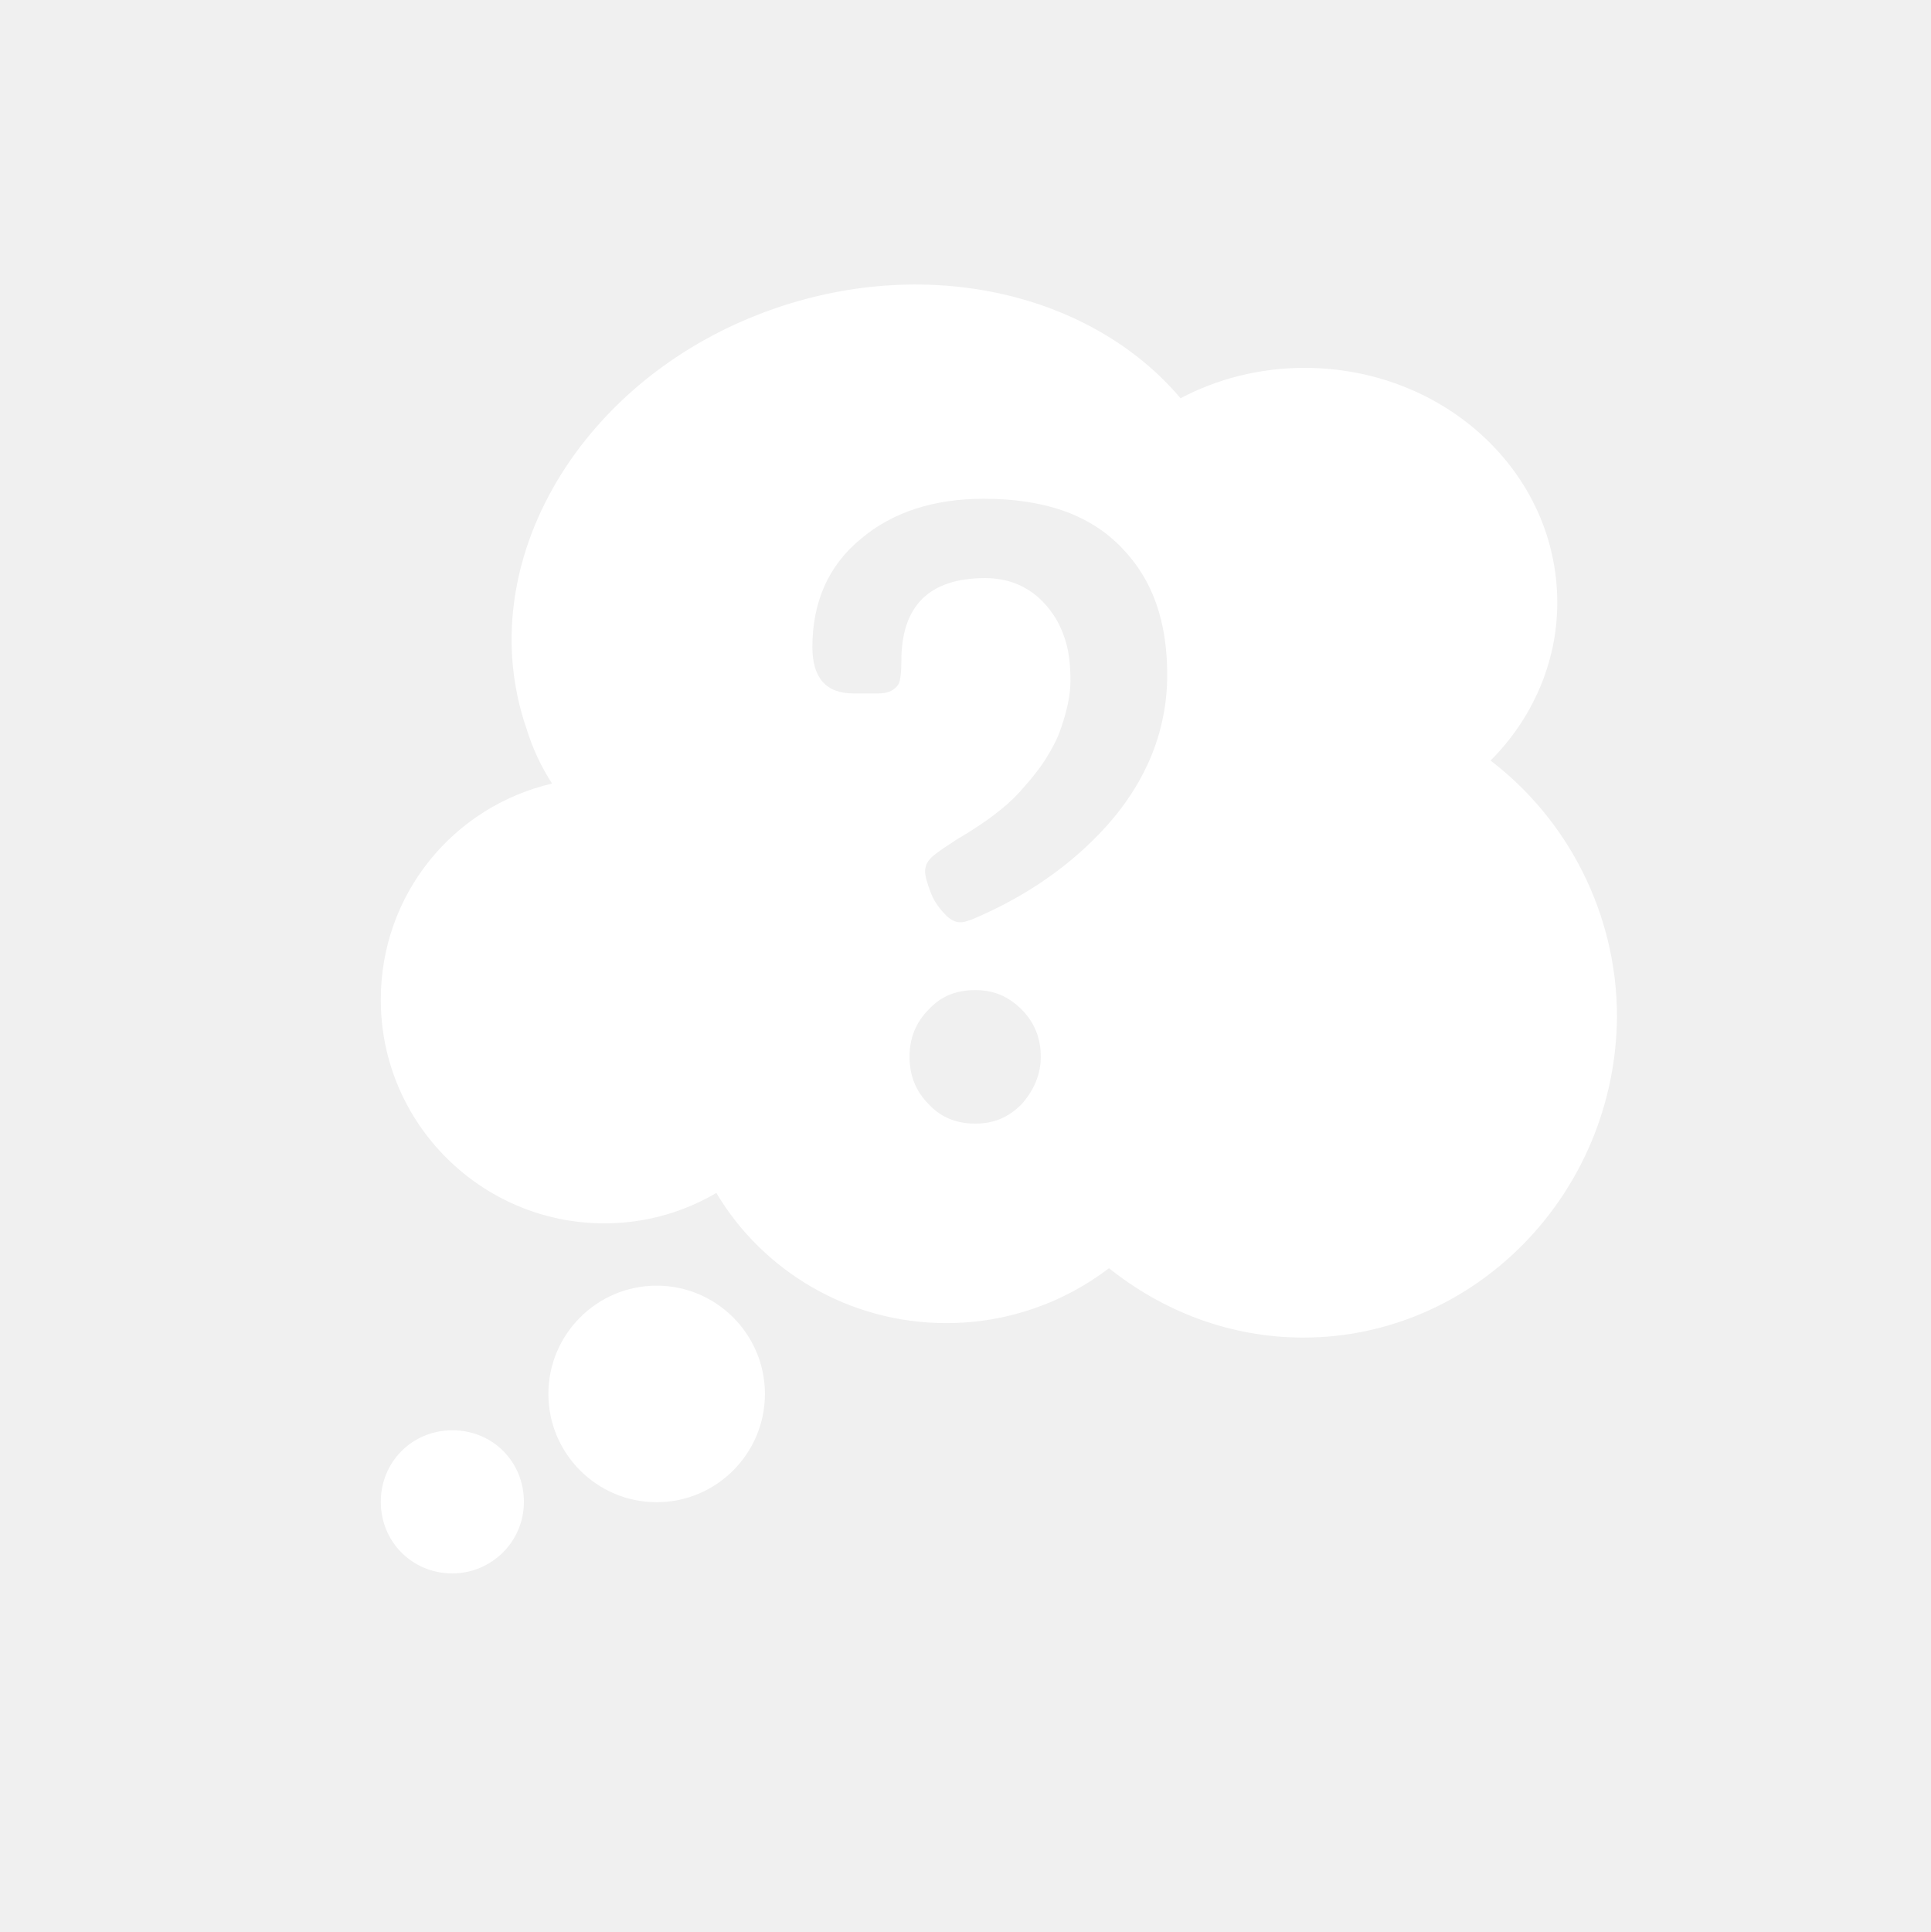
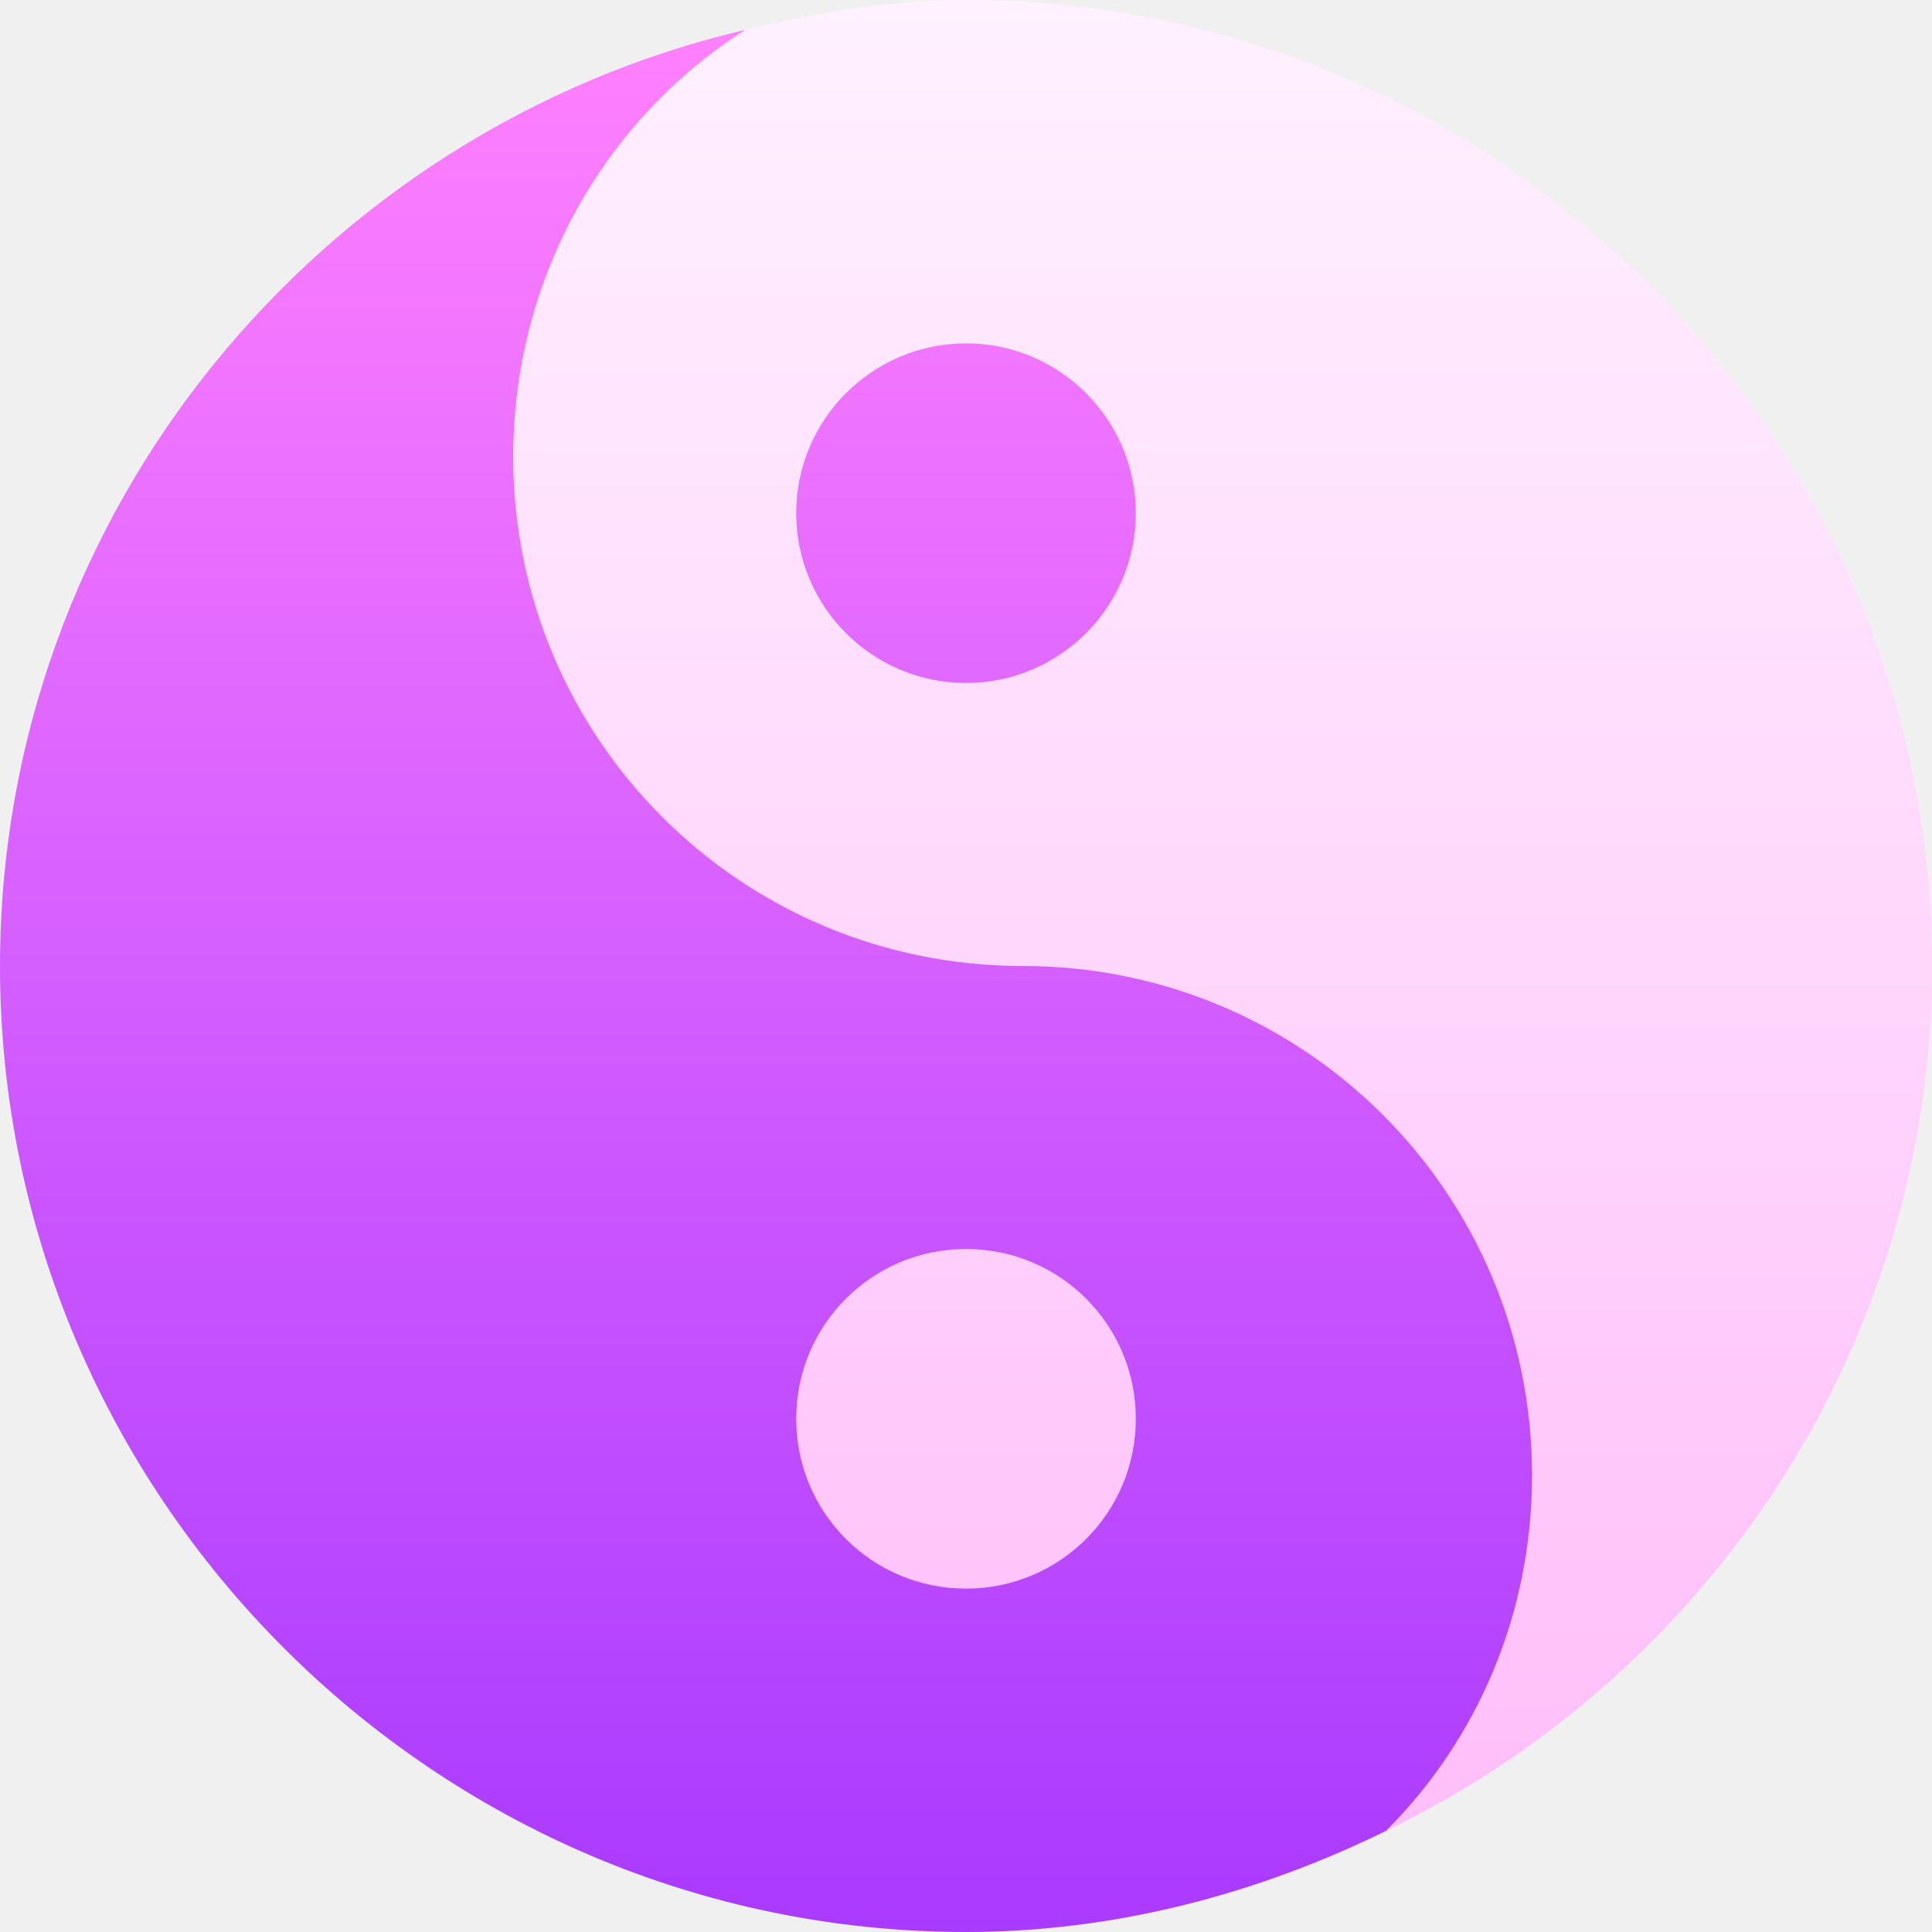
- <svg xmlns="http://www.w3.org/2000/svg" version="1.1" id="Layer_4_copy" x="0px" y="0px" viewBox="44.8 134.7 520.6 521" enable-background="new 44.8 134.7 520.6 521" xml:space="preserve">
+ <svg xmlns="http://www.w3.org/2000/svg" id="Capa_1" enable-background="new 0 0 512 512" height="512" viewBox="0 0 512 512" width="512">
+   <linearGradient id="SVGID_1_" gradientUnits="userSpaceOnUse" x1="309" x2="309" y1="485.2" y2="0">
+     <stop offset="0" stop-color="#ffbef9" />
+     <stop offset="1" stop-color="#fff1ff" />
+   </linearGradient>
+   <linearGradient id="SVGID_2_" gradientUnits="userSpaceOnUse" x1="203" x2="203" y1="512" y2="7.899">
+     <stop offset="0" stop-color="#a93aff" />
+     <stop offset="1" stop-color="#ff81ff" />
+   </linearGradient>
  <g>
    <g>
      <g>
-         <path fill="#FFFFFF" d="M221.9,481.4c-16.1,0-29.2,13.1-29.2,29.2s13.1,29.2,29.2,29.2c16.1,0,29.2-13.1,29.2-29.2     S238,481.4,221.9,481.4z" />
-         <path fill="#FFFFFF" d="M166.8,520.4c-10.8,0-19.3,8.5-19.3,19.3s8.5,19.3,19.3,19.3c10.5,0,19.3-8.5,19.3-19.3     S177.7,520.4,166.8,520.4z" />
+         <path d="m256 0c-20.099 0-39.6 3.398-58.5 7.899l-91.5 53.101 16.084 329.625 245.217 94.575c85.199-41.101 144.699-128.4 144.699-229.2 0-140.7-115.3-256-256-256z" fill="url(#SVGID_1_)" />
      </g>
-       <path fill="#FFFFFF" d="M446.8,339.8c11.1-11.1,18-26.2,18-42.6c0-35.1-30.5-63.3-68.2-63.3c-12.1,0-23.6,3-33.4,8.2    c-23.6-27.9-67.2-38.7-109.2-24.3c-52.4,18-82.6,68.8-67.2,113.4c1.6,5.2,3.9,10.2,6.9,14.8c-26.6,6.2-46.2,29.8-46.2,58.3    c0,33.4,27.2,60.3,60.3,60.3c11.1,0,21.3-3,30.2-8.2c12.5,21,35.7,35.1,62,35.1c16.7,0,31.8-5.6,43.9-14.8    c14.4,11.5,32.5,18.7,52.4,18.7c46.2,0,84.2-38.7,84.6-86.5C480.9,380.8,467.4,355.5,446.8,339.8z M320.3,432.5    c-3.6,3.6-7.5,5.2-12.5,5.2c-4.9,0-9.2-1.6-12.5-5.2c-3.6-3.6-5.2-7.9-5.2-12.8s1.6-9.2,5.2-12.8c3.3-3.6,7.5-5.2,12.5-5.2    c4.9,0,8.9,1.6,12.5,5.2c3.6,3.6,5.2,7.9,5.2,12.8S323.5,428.9,320.3,432.5z M343.2,357.5c-9.5,10.5-21.6,19-36.4,25.2    c-1,0.3-2,0.7-2.6,0.7c-0.7,0-1.3,0-2-0.3c-0.7-0.3-1.3-0.7-2-1.3c-1.6-1.6-3.3-3.6-4.3-6.2c-1-2.6-1.6-4.6-1.6-5.9    c0-1.6,0.7-3,2.3-4.3c1.6-1.3,3.6-2.6,6.2-4.3c7.9-4.6,13.4-8.9,16.7-12.5c3.3-3.6,5.9-6.9,7.5-9.5c1.6-2.6,3-5.2,3.9-7.9    c1.6-4.6,2.6-8.9,2.6-12.8s-0.3-7.5-1.3-10.8c-1-3.3-2.3-5.9-4.3-8.5c-4.3-5.6-10.2-8.5-17.4-8.5c-15.1,0-22.6,7.5-22.6,22.3    c0,3.3-0.3,5.2-0.7,6.2c-1,1.6-2.6,2.6-5.6,2.6h-6.6c-7.5,0-11.1-4.3-11.1-12.5c0-12.1,4.3-22,13.1-29.2    c8.5-7.2,19.7-10.8,33.1-10.8c16.4,0,28.8,4.3,37.4,13.4c8.2,8.5,12.1,19.7,12.1,34.1S354.4,345,343.2,357.5z" />
+     </g>
+     <g>
+       <g>
+         <path d="m271 256c-74.7 0-135-60.3-135-135 0-47.4 24.3-89.401 61.5-113.101-112.5 26.401-197.5 127.5-197.5 248.101 0 140.7 115.3 256 256 256 39.901 0 77.701-10.3 111.301-26.8 24.3-24.302 38.699-57.601 38.699-94.2 0-74.7-60.3-135-135-135zm-15 165c-24.901 0-45-20.102-45-45 0-24.9 20.099-45 45-45s45 20.1 45 45c0 24.898-20.099 45-45 45zm0-240c24.814 0 45-20.186 45-45s-20.186-45-45-45-45 20.186-45 45 20.186 45 45 45z" fill="url(#SVGID_2_)" />
+       </g>
    </g>
  </g>
-   <path fill="none" d="M305.5,134.7c-144.1,0-260.6,116.6-260.6,260.6c0,143.7,116.6,260.3,260.3,260.3s260.3-116.6,260.3-260.3  C565.8,251.3,449.2,134.7,305.5,134.7z" />
</svg>
